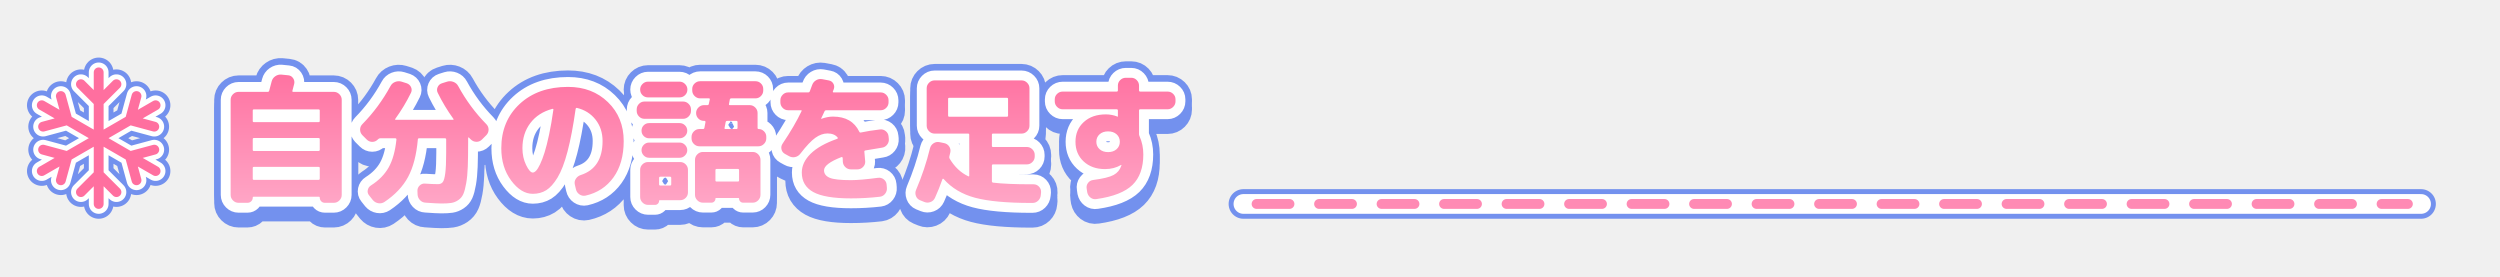
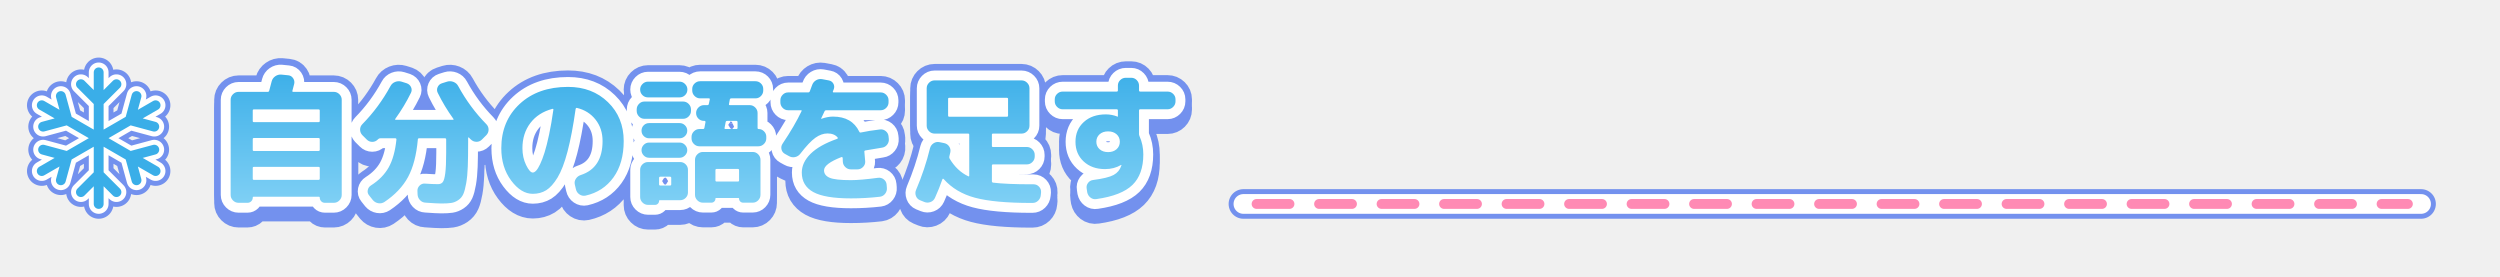
<svg xmlns="http://www.w3.org/2000/svg" width="760" height="84" viewBox="0 0 760 84" role="img" aria-label="自分の語を足す">
  <defs>
    <linearGradient id="g" x1="0" y1="20.2" x2="0" y2="62" gradientUnits="userSpaceOnUse">
-       <stop offset="0" stop-color="#ff6f9f" />
-       <stop offset="1" stop-color="#ffa6c6" />
+       <stop offset="0" stop-color="#3aaee8" />
+       <stop offset="1" stop-color="#7fd0f5" />
    </linearGradient>
  </defs>
  <path d="M30.0 42.0L30.0 22.0M30.0 31.0L35.4 25.6M30.0 31.0L24.6 25.6M30.0 42.0L12.7 32.0M20.5 36.5L18.5 29.2M20.5 36.5L13.1 38.5M30.0 42.0L12.7 52.0M20.5 47.5L13.1 45.5M20.5 47.5L18.5 54.8M30.0 42.0L30.0 62.0M30.0 53.0L24.6 58.4M30.0 53.0L35.4 58.4M30.0 42.0L47.3 52.0M39.5 47.5L41.5 54.8M39.5 47.5L46.9 45.5M30.0 42.0L47.3 32.0M39.5 36.5L46.9 38.5M39.5 36.5L41.5 29.2" stroke="#7391ee" stroke-width="9" stroke-linecap="round" fill="none" />
  <path d="M30.0 42.0L30.0 22.0M30.0 31.0L35.4 25.6M30.0 31.0L24.6 25.6M30.0 42.0L12.7 32.0M20.5 36.5L18.5 29.2M20.5 36.5L13.1 38.5M30.0 42.0L12.7 52.0M20.5 47.5L13.1 45.5M20.5 47.5L18.5 54.8M30.0 42.0L30.0 62.0M30.0 53.0L24.6 58.4M30.0 53.0L35.4 58.4M30.0 42.0L47.3 52.0M39.5 47.5L41.5 54.8M39.5 47.5L46.9 45.5M30.0 42.0L47.3 32.0M39.5 36.5L46.9 38.5M39.5 36.5L41.5 29.2" stroke="#ffffff" stroke-width="6" stroke-linecap="round" fill="none" />
-   <path d="M30.0 42.0L30.0 22.0M30.0 31.0L35.4 25.6M30.0 31.0L24.6 25.6M30.0 42.0L12.7 32.0M20.5 36.5L18.5 29.2M20.5 36.5L13.1 38.5M30.0 42.0L12.7 52.0M20.5 47.5L13.1 45.5M20.5 47.5L18.5 54.8M30.0 42.0L30.0 62.0M30.0 53.0L24.6 58.4M30.0 53.0L35.4 58.4M30.0 42.0L47.3 52.0M39.5 47.5L41.5 54.8M39.5 47.5L46.9 45.5M30.0 42.0L47.3 32.0M39.5 36.5L46.9 38.5M39.5 36.5L41.5 29.2" stroke="#ff6f9f" stroke-width="3" stroke-linecap="round" fill="none" />
+   <path d="M30.0 42.0L30.0 22.0M30.0 31.0L35.4 25.6M30.0 31.0L24.6 25.6M30.0 42.0L12.7 32.0M20.5 36.5L18.5 29.2M20.5 36.5L13.1 38.5M30.0 42.0L12.7 52.0M20.5 47.5L13.1 45.5M20.5 47.5L18.5 54.8M30.0 42.0L30.0 62.0M30.0 53.0L24.6 58.4M30.0 53.0L35.4 58.4M30.0 42.0L47.3 52.0M39.5 47.5L41.5 54.8M39.5 47.5L46.9 45.5M30.0 42.0L47.3 32.0M39.5 36.5L46.9 38.5M39.5 36.5L41.5 29.2" stroke="#3aaee8" stroke-width="3" stroke-linecap="round" fill="none" />
  <path d="M378.0 62 H736" stroke="#7391ee" stroke-width="9" stroke-linecap="round" />
  <path d="M378.0 62 H736" stroke="#ffffff" stroke-width="6" stroke-linecap="round" />
  <path d="M382.0 62 H732" stroke="#ff8ab4" stroke-width="3" stroke-linecap="round" stroke-dasharray="10 9" />
  <path d="M72.51 61.654Q71.544 61.654 70.83 60.94Q70.116 60.226 70.116 59.26V30.322Q70.116 29.356 70.83 28.642Q71.544 27.928 72.51 27.928H81.372Q81.75 27.928 81.834 27.592Q81.876 27.382 82.59 24.736Q82.842 23.77 83.682 23.182Q84.522 22.594 85.53 22.678L87.63 22.888Q88.554 22.972 89.1 23.77Q89.646 24.568 89.436 25.492Q89.1 26.92 88.89 27.592Q88.806 27.928 89.142 27.928H101.49Q102.456 27.928 103.17 28.642Q103.884 29.356 103.884 30.322V59.26Q103.884 60.226 103.17 60.94Q102.456 61.654 101.49 61.654H98.76Q98.088 61.654 97.647 61.192Q97.206 60.73 97.206 60.058Q97.206 59.806 96.954 59.806H77.046Q76.836 59.806 76.836 60.058Q76.836 60.73 76.374 61.192Q75.912 61.654 75.24 61.654ZM76.836 33.598V36.79Q76.836 37.126 77.172 37.126H96.828Q97.206 37.126 97.206 36.79V33.598Q97.206 33.262 96.828 33.262H77.172Q76.836 33.262 76.836 33.598ZM76.836 42.334V45.526Q76.836 45.904 77.172 45.904H96.828Q97.206 45.904 97.206 45.526V42.334Q97.206 41.956 96.828 41.956H77.172Q76.836 41.956 76.836 42.334ZM76.836 51.07V54.304Q76.836 54.682 77.172 54.682H96.828Q97.206 54.682 97.206 54.304V51.07Q97.206 50.734 96.828 50.734H77.172Q76.836 50.734 76.836 51.07ZM111.486 42.418 110.142 41.074Q109.47 40.36 109.47 39.394Q109.47 38.428 110.184 37.714Q115.182 32.632 118.71 26.164Q119.172 25.282 120.138 24.904Q121.104 24.526 122.07 24.82L123.666 25.324Q124.59 25.66 124.968 26.521Q125.346 27.382 124.926 28.222Q122.91 32.338 120.18 36.118Q119.97 36.412 120.306 36.412H137.694Q138.03 36.412 137.82 36.118Q135.09 32.338 133.074 28.222Q132.654 27.382 133.032 26.5Q133.41 25.618 134.334 25.324L135.93 24.82Q136.896 24.526 137.862 24.904Q138.828 25.282 139.29 26.164Q142.818 32.632 147.816 37.714Q148.53 38.428 148.53 39.394Q148.53 40.36 147.858 41.074L146.514 42.418Q145.8 43.132 144.813 43.111Q143.826 43.09 143.112 42.376Q143.028 42.292 142.839 42.124Q142.65 41.956 142.566 41.83Q142.524 41.746 142.419 41.788Q142.314 41.83 142.314 41.914V43.3Q142.314 47.752 142.209 50.629Q142.104 53.506 141.726 55.69Q141.348 57.874 140.844 59.008Q140.34 60.142 139.311 60.835Q138.282 61.528 137.169 61.696Q136.056 61.864 134.166 61.864Q132.906 61.864 129.378 61.612Q128.37 61.57 127.677 60.835Q126.984 60.1 126.942 59.092L126.9 58.042Q126.858 57.118 127.551 56.425Q128.244 55.732 129.21 55.816Q131.604 55.984 133.158 55.984Q134.082 55.984 134.586 55.375Q135.09 54.766 135.363 52.666Q135.636 50.566 135.636 46.45V42.418Q135.636 42.04 135.3 42.04H127.446Q127.026 42.04 127.026 42.376Q126.396 49.474 124.044 53.821Q121.692 58.168 116.862 61.402Q116.022 61.948 115.014 61.78Q114.006 61.612 113.334 60.814L112.2 59.386Q111.612 58.672 111.801 57.769Q111.99 56.866 112.788 56.362Q116.358 54.094 118.164 50.881Q119.97 47.668 120.516 42.418Q120.516 42.04 120.18 42.04H115.602Q115.224 42.04 114.972 42.292L114.846 42.418Q114.132 43.132 113.166 43.132Q112.2 43.132 111.486 42.418ZM167.934 33.094Q163.65 34.228 161.235 37.399Q158.82 40.57 158.82 45.064Q158.82 47.878 159.933 50.167Q161.046 52.456 161.97 52.456Q162.432 52.456 162.978 51.889Q163.524 51.322 164.196 49.915Q164.868 48.508 165.54 46.387Q166.212 44.266 166.926 40.906Q167.64 37.546 168.228 33.346Q168.27 33.22 168.165 33.136Q168.06 33.052 167.934 33.094ZM161.97 58.924Q158.4 58.924 155.397 54.892Q152.394 50.86 152.394 45.064Q152.394 36.79 157.98 31.603Q163.566 26.416 172.68 26.416Q180.03 26.416 184.818 31.057Q189.606 35.698 189.606 42.88Q189.606 49.6 186.498 53.926Q183.39 58.252 178.014 59.47Q177.006 59.68 176.145 59.092Q175.284 58.504 175.074 57.496L174.738 56.068Q174.528 55.144 175.074 54.325Q175.62 53.506 176.544 53.212Q183.18 51.07 183.18 42.88Q183.18 39.058 181.038 36.349Q178.896 33.64 175.368 32.8Q175.074 32.758 174.99 33.136Q173.898 40.864 172.533 46.051Q171.168 51.238 169.488 53.989Q167.808 56.74 166.044 57.832Q164.28 58.924 161.97 58.924ZM212.622 44.476Q211.656 44.476 210.942 43.762Q210.228 43.048 210.228 42.082V41.62Q210.228 40.654 210.942 39.94Q211.656 39.226 212.622 39.226H213.714Q214.05 39.226 214.134 38.89L214.47 37.126Q214.512 37.0 214.407 36.874Q214.302 36.748 214.176 36.748H214.008Q213.0 36.748 212.307 36.055Q211.614 35.362 211.614 34.354Q211.614 33.388 212.328 32.674Q213.042 31.96 214.008 31.96H215.058Q215.394 31.96 215.478 31.624L215.772 30.238Q215.856 29.902 215.478 29.902H212.832Q211.866 29.902 211.152 29.188Q210.438 28.474 210.438 27.508V27.046Q210.438 26.08 211.152 25.387Q211.866 24.694 212.832 24.694H229.674Q230.64 24.694 231.333 25.387Q232.026 26.08 232.026 27.046V27.508Q232.026 28.474 231.333 29.188Q230.64 29.902 229.674 29.902H222.324Q221.946 29.902 221.862 30.238L221.61 31.624Q221.526 31.96 221.904 31.96H227.91Q228.876 31.96 229.59 32.674Q230.304 33.388 230.304 34.354V38.89Q230.304 39.226 230.64 39.226Q231.564 39.226 232.257 39.919Q232.95 40.612 232.95 41.536V42.082Q232.95 43.048 232.236 43.762Q231.522 44.476 230.556 44.476ZM220.602 37.126 220.266 38.89Q220.182 39.226 220.56 39.226H223.836Q224.214 39.226 224.214 38.89V37.126Q224.214 36.748 223.836 36.748H221.022Q220.686 36.748 220.602 37.126ZM228.834 46.198Q229.8 46.198 230.493 46.912Q231.186 47.626 231.186 48.592V59.218Q231.186 60.184 230.493 60.898Q229.8 61.612 228.834 61.612H225.894Q225.39 61.612 225.033 61.255Q224.676 60.898 224.676 60.394Q224.676 60.184 224.508 60.184H217.662Q217.494 60.184 217.494 60.394Q217.494 60.898 217.137 61.255Q216.78 61.612 216.276 61.612H213.672Q212.706 61.612 211.992 60.898Q211.278 60.184 211.278 59.218V48.592Q211.278 47.626 211.992 46.912Q212.706 46.198 213.672 46.198ZM224.676 54.85V51.742Q224.676 51.364 224.34 51.364H217.83Q217.494 51.364 217.494 51.742V54.85Q217.494 55.186 217.83 55.186H224.34Q224.676 55.186 224.676 54.85ZM196.998 29.608Q195.99 29.608 195.297 28.915Q194.604 28.222 194.604 27.214Q194.604 26.248 195.318 25.534Q196.032 24.82 196.998 24.82H206.574Q207.54 24.82 208.254 25.534Q208.968 26.248 208.968 27.214Q208.968 28.222 208.275 28.915Q207.582 29.608 206.574 29.608ZM207.666 30.868Q208.632 30.868 209.346 31.582Q210.06 32.296 210.06 33.262V33.724Q210.06 34.69 209.346 35.404Q208.632 36.118 207.666 36.118H195.906Q194.94 36.118 194.247 35.404Q193.554 34.69 193.554 33.724V33.262Q193.554 32.296 194.247 31.582Q194.94 30.868 195.906 30.868ZM197.334 42.04Q196.368 42.04 195.696 41.368Q195.024 40.696 195.024 39.73Q195.024 38.764 195.696 38.092Q196.368 37.42 197.334 37.42H206.616Q207.54 37.42 208.233 38.092Q208.926 38.764 208.926 39.73Q208.926 40.696 208.233 41.368Q207.54 42.04 206.616 42.04ZM197.334 47.962Q196.368 47.962 195.696 47.269Q195.024 46.576 195.024 45.652Q195.024 44.728 195.696 44.035Q196.368 43.342 197.334 43.342H206.616Q207.54 43.342 208.233 44.035Q208.926 44.728 208.926 45.652Q208.926 46.576 208.233 47.269Q207.54 47.962 206.616 47.962ZM194.604 59.89V51.616Q194.604 50.65 195.318 49.957Q196.032 49.264 196.998 49.264H206.784Q207.75 49.264 208.443 49.957Q209.136 50.65 209.136 51.616V58.504Q209.136 59.47 208.443 60.163Q207.75 60.856 206.784 60.856H200.568Q200.358 60.856 200.358 61.066Q200.358 61.57 200.001 61.927Q199.644 62.284 199.14 62.284H196.998Q196.032 62.284 195.318 61.57Q194.604 60.856 194.604 59.89ZM200.358 54.094V56.026Q200.358 56.404 200.736 56.404H203.676Q204.054 56.404 204.054 56.026V54.094Q204.054 53.716 203.676 53.716H200.736Q200.358 53.716 200.358 54.094ZM239.586 33.514Q238.62 33.514 237.927 32.8Q237.234 32.086 237.234 31.12V30.49Q237.234 29.524 237.927 28.81Q238.62 28.096 239.586 28.096H245.676Q246.054 28.096 246.18 27.76Q246.264 27.55 246.495 26.92Q246.726 26.29 246.852 25.954Q247.188 24.946 248.049 24.421Q248.91 23.896 249.918 24.064L251.934 24.442Q252.858 24.61 253.32 25.387Q253.782 26.164 253.488 27.046Q253.446 27.172 253.341 27.424Q253.236 27.676 253.194 27.802Q253.11 28.096 253.446 28.096H267.726Q268.692 28.096 269.406 28.81Q270.12 29.524 270.12 30.49V31.12Q270.12 32.086 269.406 32.8Q268.692 33.514 267.726 33.514H251.178Q250.8 33.514 250.674 33.808Q249.666 35.95 249.624 36.034V36.118H249.708Q251.598 35.446 253.236 35.446Q258.99 35.446 261.216 40.024Q261.342 40.36 261.72 40.276Q264.282 39.73 267.516 39.352Q268.482 39.226 269.259 39.856Q270.036 40.486 270.12 41.452L270.204 42.25Q270.288 43.216 269.679 43.993Q269.07 44.77 268.104 44.896Q265.836 45.232 263.064 45.736Q262.686 45.82 262.77 46.198Q263.022 48.676 263.022 49.096Q263.064 50.062 262.35 50.776Q261.636 51.49 260.67 51.49H258.654Q257.688 51.49 256.974 50.797Q256.26 50.104 256.218 49.138Q256.218 48.382 256.176 48.004Q256.176 47.878 256.05 47.794Q255.924 47.71 255.798 47.752Q250.506 49.81 250.506 51.784Q250.506 53.296 252.186 54.031Q253.866 54.766 258.696 54.766Q261.552 54.766 266.928 54.052Q267.894 53.926 268.671 54.535Q269.448 55.144 269.532 56.11L269.616 57.118Q269.7 58.084 269.091 58.882Q268.482 59.68 267.516 59.806Q263.148 60.31 258.696 60.31Q250.716 60.31 247.23 58.378Q243.744 56.446 243.744 52.456Q243.744 49.39 246.432 46.744Q249.12 44.098 254.496 42.208Q254.832 42.04 254.622 41.788Q253.614 40.57 251.556 40.57Q249.708 40.57 247.86 41.893Q246.012 43.216 243.324 46.702Q242.694 47.542 241.707 47.752Q240.72 47.962 239.838 47.458L238.62 46.786Q237.78 46.324 237.57 45.4Q237.36 44.476 237.906 43.678Q241.602 38.176 243.66 33.808Q243.828 33.514 243.45 33.514ZM279.654 60.856Q278.772 60.478 278.436 59.554Q278.1 58.63 278.478 57.748Q281.166 51.448 282.72 45.064Q282.972 44.098 283.812 43.552Q284.652 43.006 285.618 43.216L287.046 43.51Q288.012 43.72 288.558 44.539Q289.104 45.358 288.894 46.324Q288.852 46.534 288.747 46.933Q288.642 47.332 288.6 47.542Q288.516 47.92 288.684 48.214Q290.91 51.952 294.354 53.59Q294.648 53.716 294.648 53.38V40.948Q294.648 40.612 294.312 40.612H288.222H284.106Q283.14 40.612 282.426 39.898Q281.712 39.184 281.712 38.218V26.836Q281.712 25.87 282.426 25.156Q283.14 24.442 284.106 24.442H310.566Q311.532 24.442 312.246 25.156Q312.96 25.87 312.96 26.836V38.218Q312.96 39.184 312.246 39.898Q311.532 40.612 310.566 40.612H301.872Q301.536 40.612 301.536 40.948V44.35Q301.536 44.686 301.872 44.686H312.162Q313.128 44.686 313.842 45.4Q314.556 46.114 314.556 47.08V47.584Q314.556 48.55 313.842 49.264Q313.128 49.978 312.162 49.978H301.872Q301.536 49.978 301.536 50.356V55.102Q301.536 55.438 301.872 55.522Q306.03 56.026 313.59 56.026H314.22Q315.186 56.026 315.858 56.74Q316.53 57.454 316.488 58.42L316.404 59.302Q316.32 60.31 315.606 61.003Q314.892 61.696 313.884 61.696H313.506Q302.334 61.696 296.433 60.121Q290.532 58.546 286.878 54.43Q286.836 54.346 286.689 54.346Q286.542 54.346 286.5 54.472Q285.492 57.37 284.232 60.142Q283.812 61.066 282.867 61.423Q281.922 61.78 280.998 61.402ZM288.6 35.488H306.072Q306.45 35.488 306.45 35.152V30.07Q306.45 29.734 306.072 29.734H288.6Q288.222 29.734 288.222 30.07V35.152Q288.222 35.488 288.6 35.488ZM339.441 45.358Q340.428 44.476 340.428 43.09Q340.428 41.704 339.441 40.822Q338.454 39.94 336.858 39.94Q335.262 39.94 334.275 40.822Q333.288 41.704 333.288 43.09Q333.288 44.476 334.275 45.358Q335.262 46.24 336.858 46.24Q338.454 46.24 339.441 45.358ZM323.04 33.22Q322.074 33.22 321.36 32.506Q320.646 31.792 320.646 30.826V30.196Q320.646 29.23 321.36 28.537Q322.074 27.844 323.04 27.844H339.462Q339.84 27.844 339.84 27.466V25.996Q339.84 25.03 340.554 24.337Q341.268 23.644 342.234 23.644H343.914Q344.88 23.644 345.573 24.358Q346.266 25.072 346.266 26.038V27.466Q346.266 27.844 346.644 27.844H354.96Q355.926 27.844 356.64 28.537Q357.354 29.23 357.354 30.196V30.826Q357.354 31.792 356.64 32.506Q355.926 33.22 354.96 33.22H346.644Q346.266 33.22 346.266 33.598V40.822Q346.266 41.032 346.434 41.452Q347.568 44.014 347.568 46.954Q347.568 53.002 344.271 56.215Q340.974 59.428 333.33 60.52Q332.322 60.688 331.524 60.079Q330.726 59.47 330.516 58.462L330.348 57.328Q330.18 56.404 330.747 55.627Q331.314 54.85 332.28 54.724Q336.816 54.136 338.538 53.191Q340.26 52.246 340.848 50.44Q340.848 50.398 340.89 50.335Q340.932 50.272 340.932 50.23Q340.932 50.146 340.89 50.146H340.806Q338.664 51.406 335.934 51.406Q331.944 51.406 329.445 49.096Q326.946 46.786 326.946 43.09Q326.946 39.394 329.487 37.084Q332.028 34.774 336.186 34.774Q337.992 34.774 339.714 35.446Q339.756 35.446 339.756 35.467Q339.756 35.488 339.798 35.488Q339.84 35.488 339.84 35.404V33.598Q339.84 33.22 339.462 33.22Z" fill="#7391ee" stroke="#7391ee" stroke-width="10" stroke-linejoin="round" transform="translate(0 2.5)" />
  <path d="M72.51 61.654Q71.544 61.654 70.83 60.94Q70.116 60.226 70.116 59.26V30.322Q70.116 29.356 70.83 28.642Q71.544 27.928 72.51 27.928H81.372Q81.75 27.928 81.834 27.592Q81.876 27.382 82.59 24.736Q82.842 23.77 83.682 23.182Q84.522 22.594 85.53 22.678L87.63 22.888Q88.554 22.972 89.1 23.77Q89.646 24.568 89.436 25.492Q89.1 26.92 88.89 27.592Q88.806 27.928 89.142 27.928H101.49Q102.456 27.928 103.17 28.642Q103.884 29.356 103.884 30.322V59.26Q103.884 60.226 103.17 60.94Q102.456 61.654 101.49 61.654H98.76Q98.088 61.654 97.647 61.192Q97.206 60.73 97.206 60.058Q97.206 59.806 96.954 59.806H77.046Q76.836 59.806 76.836 60.058Q76.836 60.73 76.374 61.192Q75.912 61.654 75.24 61.654ZM76.836 33.598V36.79Q76.836 37.126 77.172 37.126H96.828Q97.206 37.126 97.206 36.79V33.598Q97.206 33.262 96.828 33.262H77.172Q76.836 33.262 76.836 33.598ZM76.836 42.334V45.526Q76.836 45.904 77.172 45.904H96.828Q97.206 45.904 97.206 45.526V42.334Q97.206 41.956 96.828 41.956H77.172Q76.836 41.956 76.836 42.334ZM76.836 51.07V54.304Q76.836 54.682 77.172 54.682H96.828Q97.206 54.682 97.206 54.304V51.07Q97.206 50.734 96.828 50.734H77.172Q76.836 50.734 76.836 51.07ZM111.486 42.418 110.142 41.074Q109.47 40.36 109.47 39.394Q109.47 38.428 110.184 37.714Q115.182 32.632 118.71 26.164Q119.172 25.282 120.138 24.904Q121.104 24.526 122.07 24.82L123.666 25.324Q124.59 25.66 124.968 26.521Q125.346 27.382 124.926 28.222Q122.91 32.338 120.18 36.118Q119.97 36.412 120.306 36.412H137.694Q138.03 36.412 137.82 36.118Q135.09 32.338 133.074 28.222Q132.654 27.382 133.032 26.5Q133.41 25.618 134.334 25.324L135.93 24.82Q136.896 24.526 137.862 24.904Q138.828 25.282 139.29 26.164Q142.818 32.632 147.816 37.714Q148.53 38.428 148.53 39.394Q148.53 40.36 147.858 41.074L146.514 42.418Q145.8 43.132 144.813 43.111Q143.826 43.09 143.112 42.376Q143.028 42.292 142.839 42.124Q142.65 41.956 142.566 41.83Q142.524 41.746 142.419 41.788Q142.314 41.83 142.314 41.914V43.3Q142.314 47.752 142.209 50.629Q142.104 53.506 141.726 55.69Q141.348 57.874 140.844 59.008Q140.34 60.142 139.311 60.835Q138.282 61.528 137.169 61.696Q136.056 61.864 134.166 61.864Q132.906 61.864 129.378 61.612Q128.37 61.57 127.677 60.835Q126.984 60.1 126.942 59.092L126.9 58.042Q126.858 57.118 127.551 56.425Q128.244 55.732 129.21 55.816Q131.604 55.984 133.158 55.984Q134.082 55.984 134.586 55.375Q135.09 54.766 135.363 52.666Q135.636 50.566 135.636 46.45V42.418Q135.636 42.04 135.3 42.04H127.446Q127.026 42.04 127.026 42.376Q126.396 49.474 124.044 53.821Q121.692 58.168 116.862 61.402Q116.022 61.948 115.014 61.78Q114.006 61.612 113.334 60.814L112.2 59.386Q111.612 58.672 111.801 57.769Q111.99 56.866 112.788 56.362Q116.358 54.094 118.164 50.881Q119.97 47.668 120.516 42.418Q120.516 42.04 120.18 42.04H115.602Q115.224 42.04 114.972 42.292L114.846 42.418Q114.132 43.132 113.166 43.132Q112.2 43.132 111.486 42.418ZM167.934 33.094Q163.65 34.228 161.235 37.399Q158.82 40.57 158.82 45.064Q158.82 47.878 159.933 50.167Q161.046 52.456 161.97 52.456Q162.432 52.456 162.978 51.889Q163.524 51.322 164.196 49.915Q164.868 48.508 165.54 46.387Q166.212 44.266 166.926 40.906Q167.64 37.546 168.228 33.346Q168.27 33.22 168.165 33.136Q168.06 33.052 167.934 33.094ZM161.97 58.924Q158.4 58.924 155.397 54.892Q152.394 50.86 152.394 45.064Q152.394 36.79 157.98 31.603Q163.566 26.416 172.68 26.416Q180.03 26.416 184.818 31.057Q189.606 35.698 189.606 42.88Q189.606 49.6 186.498 53.926Q183.39 58.252 178.014 59.47Q177.006 59.68 176.145 59.092Q175.284 58.504 175.074 57.496L174.738 56.068Q174.528 55.144 175.074 54.325Q175.62 53.506 176.544 53.212Q183.18 51.07 183.18 42.88Q183.18 39.058 181.038 36.349Q178.896 33.64 175.368 32.8Q175.074 32.758 174.99 33.136Q173.898 40.864 172.533 46.051Q171.168 51.238 169.488 53.989Q167.808 56.74 166.044 57.832Q164.28 58.924 161.97 58.924ZM212.622 44.476Q211.656 44.476 210.942 43.762Q210.228 43.048 210.228 42.082V41.62Q210.228 40.654 210.942 39.94Q211.656 39.226 212.622 39.226H213.714Q214.05 39.226 214.134 38.89L214.47 37.126Q214.512 37.0 214.407 36.874Q214.302 36.748 214.176 36.748H214.008Q213.0 36.748 212.307 36.055Q211.614 35.362 211.614 34.354Q211.614 33.388 212.328 32.674Q213.042 31.96 214.008 31.96H215.058Q215.394 31.96 215.478 31.624L215.772 30.238Q215.856 29.902 215.478 29.902H212.832Q211.866 29.902 211.152 29.188Q210.438 28.474 210.438 27.508V27.046Q210.438 26.08 211.152 25.387Q211.866 24.694 212.832 24.694H229.674Q230.64 24.694 231.333 25.387Q232.026 26.08 232.026 27.046V27.508Q232.026 28.474 231.333 29.188Q230.64 29.902 229.674 29.902H222.324Q221.946 29.902 221.862 30.238L221.61 31.624Q221.526 31.96 221.904 31.96H227.91Q228.876 31.96 229.59 32.674Q230.304 33.388 230.304 34.354V38.89Q230.304 39.226 230.64 39.226Q231.564 39.226 232.257 39.919Q232.95 40.612 232.95 41.536V42.082Q232.95 43.048 232.236 43.762Q231.522 44.476 230.556 44.476ZM220.602 37.126 220.266 38.89Q220.182 39.226 220.56 39.226H223.836Q224.214 39.226 224.214 38.89V37.126Q224.214 36.748 223.836 36.748H221.022Q220.686 36.748 220.602 37.126ZM228.834 46.198Q229.8 46.198 230.493 46.912Q231.186 47.626 231.186 48.592V59.218Q231.186 60.184 230.493 60.898Q229.8 61.612 228.834 61.612H225.894Q225.39 61.612 225.033 61.255Q224.676 60.898 224.676 60.394Q224.676 60.184 224.508 60.184H217.662Q217.494 60.184 217.494 60.394Q217.494 60.898 217.137 61.255Q216.78 61.612 216.276 61.612H213.672Q212.706 61.612 211.992 60.898Q211.278 60.184 211.278 59.218V48.592Q211.278 47.626 211.992 46.912Q212.706 46.198 213.672 46.198ZM224.676 54.85V51.742Q224.676 51.364 224.34 51.364H217.83Q217.494 51.364 217.494 51.742V54.85Q217.494 55.186 217.83 55.186H224.34Q224.676 55.186 224.676 54.85ZM196.998 29.608Q195.99 29.608 195.297 28.915Q194.604 28.222 194.604 27.214Q194.604 26.248 195.318 25.534Q196.032 24.82 196.998 24.82H206.574Q207.54 24.82 208.254 25.534Q208.968 26.248 208.968 27.214Q208.968 28.222 208.275 28.915Q207.582 29.608 206.574 29.608ZM207.666 30.868Q208.632 30.868 209.346 31.582Q210.06 32.296 210.06 33.262V33.724Q210.06 34.69 209.346 35.404Q208.632 36.118 207.666 36.118H195.906Q194.94 36.118 194.247 35.404Q193.554 34.69 193.554 33.724V33.262Q193.554 32.296 194.247 31.582Q194.94 30.868 195.906 30.868ZM197.334 42.04Q196.368 42.04 195.696 41.368Q195.024 40.696 195.024 39.73Q195.024 38.764 195.696 38.092Q196.368 37.42 197.334 37.42H206.616Q207.54 37.42 208.233 38.092Q208.926 38.764 208.926 39.73Q208.926 40.696 208.233 41.368Q207.54 42.04 206.616 42.04ZM197.334 47.962Q196.368 47.962 195.696 47.269Q195.024 46.576 195.024 45.652Q195.024 44.728 195.696 44.035Q196.368 43.342 197.334 43.342H206.616Q207.54 43.342 208.233 44.035Q208.926 44.728 208.926 45.652Q208.926 46.576 208.233 47.269Q207.54 47.962 206.616 47.962ZM194.604 59.89V51.616Q194.604 50.65 195.318 49.957Q196.032 49.264 196.998 49.264H206.784Q207.75 49.264 208.443 49.957Q209.136 50.65 209.136 51.616V58.504Q209.136 59.47 208.443 60.163Q207.75 60.856 206.784 60.856H200.568Q200.358 60.856 200.358 61.066Q200.358 61.57 200.001 61.927Q199.644 62.284 199.14 62.284H196.998Q196.032 62.284 195.318 61.57Q194.604 60.856 194.604 59.89ZM200.358 54.094V56.026Q200.358 56.404 200.736 56.404H203.676Q204.054 56.404 204.054 56.026V54.094Q204.054 53.716 203.676 53.716H200.736Q200.358 53.716 200.358 54.094ZM239.586 33.514Q238.62 33.514 237.927 32.8Q237.234 32.086 237.234 31.12V30.49Q237.234 29.524 237.927 28.81Q238.62 28.096 239.586 28.096H245.676Q246.054 28.096 246.18 27.76Q246.264 27.55 246.495 26.92Q246.726 26.29 246.852 25.954Q247.188 24.946 248.049 24.421Q248.91 23.896 249.918 24.064L251.934 24.442Q252.858 24.61 253.32 25.387Q253.782 26.164 253.488 27.046Q253.446 27.172 253.341 27.424Q253.236 27.676 253.194 27.802Q253.11 28.096 253.446 28.096H267.726Q268.692 28.096 269.406 28.81Q270.12 29.524 270.12 30.49V31.12Q270.12 32.086 269.406 32.8Q268.692 33.514 267.726 33.514H251.178Q250.8 33.514 250.674 33.808Q249.666 35.95 249.624 36.034V36.118H249.708Q251.598 35.446 253.236 35.446Q258.99 35.446 261.216 40.024Q261.342 40.36 261.72 40.276Q264.282 39.73 267.516 39.352Q268.482 39.226 269.259 39.856Q270.036 40.486 270.12 41.452L270.204 42.25Q270.288 43.216 269.679 43.993Q269.07 44.77 268.104 44.896Q265.836 45.232 263.064 45.736Q262.686 45.82 262.77 46.198Q263.022 48.676 263.022 49.096Q263.064 50.062 262.35 50.776Q261.636 51.49 260.67 51.49H258.654Q257.688 51.49 256.974 50.797Q256.26 50.104 256.218 49.138Q256.218 48.382 256.176 48.004Q256.176 47.878 256.05 47.794Q255.924 47.71 255.798 47.752Q250.506 49.81 250.506 51.784Q250.506 53.296 252.186 54.031Q253.866 54.766 258.696 54.766Q261.552 54.766 266.928 54.052Q267.894 53.926 268.671 54.535Q269.448 55.144 269.532 56.11L269.616 57.118Q269.7 58.084 269.091 58.882Q268.482 59.68 267.516 59.806Q263.148 60.31 258.696 60.31Q250.716 60.31 247.23 58.378Q243.744 56.446 243.744 52.456Q243.744 49.39 246.432 46.744Q249.12 44.098 254.496 42.208Q254.832 42.04 254.622 41.788Q253.614 40.57 251.556 40.57Q249.708 40.57 247.86 41.893Q246.012 43.216 243.324 46.702Q242.694 47.542 241.707 47.752Q240.72 47.962 239.838 47.458L238.62 46.786Q237.78 46.324 237.57 45.4Q237.36 44.476 237.906 43.678Q241.602 38.176 243.66 33.808Q243.828 33.514 243.45 33.514ZM279.654 60.856Q278.772 60.478 278.436 59.554Q278.1 58.63 278.478 57.748Q281.166 51.448 282.72 45.064Q282.972 44.098 283.812 43.552Q284.652 43.006 285.618 43.216L287.046 43.51Q288.012 43.72 288.558 44.539Q289.104 45.358 288.894 46.324Q288.852 46.534 288.747 46.933Q288.642 47.332 288.6 47.542Q288.516 47.92 288.684 48.214Q290.91 51.952 294.354 53.59Q294.648 53.716 294.648 53.38V40.948Q294.648 40.612 294.312 40.612H288.222H284.106Q283.14 40.612 282.426 39.898Q281.712 39.184 281.712 38.218V26.836Q281.712 25.87 282.426 25.156Q283.14 24.442 284.106 24.442H310.566Q311.532 24.442 312.246 25.156Q312.96 25.87 312.96 26.836V38.218Q312.96 39.184 312.246 39.898Q311.532 40.612 310.566 40.612H301.872Q301.536 40.612 301.536 40.948V44.35Q301.536 44.686 301.872 44.686H312.162Q313.128 44.686 313.842 45.4Q314.556 46.114 314.556 47.08V47.584Q314.556 48.55 313.842 49.264Q313.128 49.978 312.162 49.978H301.872Q301.536 49.978 301.536 50.356V55.102Q301.536 55.438 301.872 55.522Q306.03 56.026 313.59 56.026H314.22Q315.186 56.026 315.858 56.74Q316.53 57.454 316.488 58.42L316.404 59.302Q316.32 60.31 315.606 61.003Q314.892 61.696 313.884 61.696H313.506Q302.334 61.696 296.433 60.121Q290.532 58.546 286.878 54.43Q286.836 54.346 286.689 54.346Q286.542 54.346 286.5 54.472Q285.492 57.37 284.232 60.142Q283.812 61.066 282.867 61.423Q281.922 61.78 280.998 61.402ZM288.6 35.488H306.072Q306.45 35.488 306.45 35.152V30.07Q306.45 29.734 306.072 29.734H288.6Q288.222 29.734 288.222 30.07V35.152Q288.222 35.488 288.6 35.488ZM339.441 45.358Q340.428 44.476 340.428 43.09Q340.428 41.704 339.441 40.822Q338.454 39.94 336.858 39.94Q335.262 39.94 334.275 40.822Q333.288 41.704 333.288 43.09Q333.288 44.476 334.275 45.358Q335.262 46.24 336.858 46.24Q338.454 46.24 339.441 45.358ZM323.04 33.22Q322.074 33.22 321.36 32.506Q320.646 31.792 320.646 30.826V30.196Q320.646 29.23 321.36 28.537Q322.074 27.844 323.04 27.844H339.462Q339.84 27.844 339.84 27.466V25.996Q339.84 25.03 340.554 24.337Q341.268 23.644 342.234 23.644H343.914Q344.88 23.644 345.573 24.358Q346.266 25.072 346.266 26.038V27.466Q346.266 27.844 346.644 27.844H354.96Q355.926 27.844 356.64 28.537Q357.354 29.23 357.354 30.196V30.826Q357.354 31.792 356.64 32.506Q355.926 33.22 354.96 33.22H346.644Q346.266 33.22 346.266 33.598V40.822Q346.266 41.032 346.434 41.452Q347.568 44.014 347.568 46.954Q347.568 53.002 344.271 56.215Q340.974 59.428 333.33 60.52Q332.322 60.688 331.524 60.079Q330.726 59.47 330.516 58.462L330.348 57.328Q330.18 56.404 330.747 55.627Q331.314 54.85 332.28 54.724Q336.816 54.136 338.538 53.191Q340.26 52.246 340.848 50.44Q340.848 50.398 340.89 50.335Q340.932 50.272 340.932 50.23Q340.932 50.146 340.89 50.146H340.806Q338.664 51.406 335.934 51.406Q331.944 51.406 329.445 49.096Q326.946 46.786 326.946 43.09Q326.946 39.394 329.487 37.084Q332.028 34.774 336.186 34.774Q337.992 34.774 339.714 35.446Q339.756 35.446 339.756 35.467Q339.756 35.488 339.798 35.488Q339.84 35.488 339.84 35.404V33.598Q339.84 33.22 339.462 33.22Z" fill="#7391ee" stroke="#7391ee" stroke-width="10" stroke-linejoin="round" />
  <path d="M72.51 61.654Q71.544 61.654 70.83 60.94Q70.116 60.226 70.116 59.26V30.322Q70.116 29.356 70.83 28.642Q71.544 27.928 72.51 27.928H81.372Q81.75 27.928 81.834 27.592Q81.876 27.382 82.59 24.736Q82.842 23.77 83.682 23.182Q84.522 22.594 85.53 22.678L87.63 22.888Q88.554 22.972 89.1 23.77Q89.646 24.568 89.436 25.492Q89.1 26.92 88.89 27.592Q88.806 27.928 89.142 27.928H101.49Q102.456 27.928 103.17 28.642Q103.884 29.356 103.884 30.322V59.26Q103.884 60.226 103.17 60.94Q102.456 61.654 101.49 61.654H98.76Q98.088 61.654 97.647 61.192Q97.206 60.73 97.206 60.058Q97.206 59.806 96.954 59.806H77.046Q76.836 59.806 76.836 60.058Q76.836 60.73 76.374 61.192Q75.912 61.654 75.24 61.654ZM76.836 33.598V36.79Q76.836 37.126 77.172 37.126H96.828Q97.206 37.126 97.206 36.79V33.598Q97.206 33.262 96.828 33.262H77.172Q76.836 33.262 76.836 33.598ZM76.836 42.334V45.526Q76.836 45.904 77.172 45.904H96.828Q97.206 45.904 97.206 45.526V42.334Q97.206 41.956 96.828 41.956H77.172Q76.836 41.956 76.836 42.334ZM76.836 51.07V54.304Q76.836 54.682 77.172 54.682H96.828Q97.206 54.682 97.206 54.304V51.07Q97.206 50.734 96.828 50.734H77.172Q76.836 50.734 76.836 51.07ZM111.486 42.418 110.142 41.074Q109.47 40.36 109.47 39.394Q109.47 38.428 110.184 37.714Q115.182 32.632 118.71 26.164Q119.172 25.282 120.138 24.904Q121.104 24.526 122.07 24.82L123.666 25.324Q124.59 25.66 124.968 26.521Q125.346 27.382 124.926 28.222Q122.91 32.338 120.18 36.118Q119.97 36.412 120.306 36.412H137.694Q138.03 36.412 137.82 36.118Q135.09 32.338 133.074 28.222Q132.654 27.382 133.032 26.5Q133.41 25.618 134.334 25.324L135.93 24.82Q136.896 24.526 137.862 24.904Q138.828 25.282 139.29 26.164Q142.818 32.632 147.816 37.714Q148.53 38.428 148.53 39.394Q148.53 40.36 147.858 41.074L146.514 42.418Q145.8 43.132 144.813 43.111Q143.826 43.09 143.112 42.376Q143.028 42.292 142.839 42.124Q142.65 41.956 142.566 41.83Q142.524 41.746 142.419 41.788Q142.314 41.83 142.314 41.914V43.3Q142.314 47.752 142.209 50.629Q142.104 53.506 141.726 55.69Q141.348 57.874 140.844 59.008Q140.34 60.142 139.311 60.835Q138.282 61.528 137.169 61.696Q136.056 61.864 134.166 61.864Q132.906 61.864 129.378 61.612Q128.37 61.57 127.677 60.835Q126.984 60.1 126.942 59.092L126.9 58.042Q126.858 57.118 127.551 56.425Q128.244 55.732 129.21 55.816Q131.604 55.984 133.158 55.984Q134.082 55.984 134.586 55.375Q135.09 54.766 135.363 52.666Q135.636 50.566 135.636 46.45V42.418Q135.636 42.04 135.3 42.04H127.446Q127.026 42.04 127.026 42.376Q126.396 49.474 124.044 53.821Q121.692 58.168 116.862 61.402Q116.022 61.948 115.014 61.78Q114.006 61.612 113.334 60.814L112.2 59.386Q111.612 58.672 111.801 57.769Q111.99 56.866 112.788 56.362Q116.358 54.094 118.164 50.881Q119.97 47.668 120.516 42.418Q120.516 42.04 120.18 42.04H115.602Q115.224 42.04 114.972 42.292L114.846 42.418Q114.132 43.132 113.166 43.132Q112.2 43.132 111.486 42.418ZM167.934 33.094Q163.65 34.228 161.235 37.399Q158.82 40.57 158.82 45.064Q158.82 47.878 159.933 50.167Q161.046 52.456 161.97 52.456Q162.432 52.456 162.978 51.889Q163.524 51.322 164.196 49.915Q164.868 48.508 165.54 46.387Q166.212 44.266 166.926 40.906Q167.64 37.546 168.228 33.346Q168.27 33.22 168.165 33.136Q168.06 33.052 167.934 33.094ZM161.97 58.924Q158.4 58.924 155.397 54.892Q152.394 50.86 152.394 45.064Q152.394 36.79 157.98 31.603Q163.566 26.416 172.68 26.416Q180.03 26.416 184.818 31.057Q189.606 35.698 189.606 42.88Q189.606 49.6 186.498 53.926Q183.39 58.252 178.014 59.47Q177.006 59.68 176.145 59.092Q175.284 58.504 175.074 57.496L174.738 56.068Q174.528 55.144 175.074 54.325Q175.62 53.506 176.544 53.212Q183.18 51.07 183.18 42.88Q183.18 39.058 181.038 36.349Q178.896 33.64 175.368 32.8Q175.074 32.758 174.99 33.136Q173.898 40.864 172.533 46.051Q171.168 51.238 169.488 53.989Q167.808 56.74 166.044 57.832Q164.28 58.924 161.97 58.924ZM212.622 44.476Q211.656 44.476 210.942 43.762Q210.228 43.048 210.228 42.082V41.62Q210.228 40.654 210.942 39.94Q211.656 39.226 212.622 39.226H213.714Q214.05 39.226 214.134 38.89L214.47 37.126Q214.512 37.0 214.407 36.874Q214.302 36.748 214.176 36.748H214.008Q213.0 36.748 212.307 36.055Q211.614 35.362 211.614 34.354Q211.614 33.388 212.328 32.674Q213.042 31.96 214.008 31.96H215.058Q215.394 31.96 215.478 31.624L215.772 30.238Q215.856 29.902 215.478 29.902H212.832Q211.866 29.902 211.152 29.188Q210.438 28.474 210.438 27.508V27.046Q210.438 26.08 211.152 25.387Q211.866 24.694 212.832 24.694H229.674Q230.64 24.694 231.333 25.387Q232.026 26.08 232.026 27.046V27.508Q232.026 28.474 231.333 29.188Q230.64 29.902 229.674 29.902H222.324Q221.946 29.902 221.862 30.238L221.61 31.624Q221.526 31.96 221.904 31.96H227.91Q228.876 31.96 229.59 32.674Q230.304 33.388 230.304 34.354V38.89Q230.304 39.226 230.64 39.226Q231.564 39.226 232.257 39.919Q232.95 40.612 232.95 41.536V42.082Q232.95 43.048 232.236 43.762Q231.522 44.476 230.556 44.476ZM220.602 37.126 220.266 38.89Q220.182 39.226 220.56 39.226H223.836Q224.214 39.226 224.214 38.89V37.126Q224.214 36.748 223.836 36.748H221.022Q220.686 36.748 220.602 37.126ZM228.834 46.198Q229.8 46.198 230.493 46.912Q231.186 47.626 231.186 48.592V59.218Q231.186 60.184 230.493 60.898Q229.8 61.612 228.834 61.612H225.894Q225.39 61.612 225.033 61.255Q224.676 60.898 224.676 60.394Q224.676 60.184 224.508 60.184H217.662Q217.494 60.184 217.494 60.394Q217.494 60.898 217.137 61.255Q216.78 61.612 216.276 61.612H213.672Q212.706 61.612 211.992 60.898Q211.278 60.184 211.278 59.218V48.592Q211.278 47.626 211.992 46.912Q212.706 46.198 213.672 46.198ZM224.676 54.85V51.742Q224.676 51.364 224.34 51.364H217.83Q217.494 51.364 217.494 51.742V54.85Q217.494 55.186 217.83 55.186H224.34Q224.676 55.186 224.676 54.85ZM196.998 29.608Q195.99 29.608 195.297 28.915Q194.604 28.222 194.604 27.214Q194.604 26.248 195.318 25.534Q196.032 24.82 196.998 24.82H206.574Q207.54 24.82 208.254 25.534Q208.968 26.248 208.968 27.214Q208.968 28.222 208.275 28.915Q207.582 29.608 206.574 29.608ZM207.666 30.868Q208.632 30.868 209.346 31.582Q210.06 32.296 210.06 33.262V33.724Q210.06 34.69 209.346 35.404Q208.632 36.118 207.666 36.118H195.906Q194.94 36.118 194.247 35.404Q193.554 34.69 193.554 33.724V33.262Q193.554 32.296 194.247 31.582Q194.94 30.868 195.906 30.868ZM197.334 42.04Q196.368 42.04 195.696 41.368Q195.024 40.696 195.024 39.73Q195.024 38.764 195.696 38.092Q196.368 37.42 197.334 37.42H206.616Q207.54 37.42 208.233 38.092Q208.926 38.764 208.926 39.73Q208.926 40.696 208.233 41.368Q207.54 42.04 206.616 42.04ZM197.334 47.962Q196.368 47.962 195.696 47.269Q195.024 46.576 195.024 45.652Q195.024 44.728 195.696 44.035Q196.368 43.342 197.334 43.342H206.616Q207.54 43.342 208.233 44.035Q208.926 44.728 208.926 45.652Q208.926 46.576 208.233 47.269Q207.54 47.962 206.616 47.962ZM194.604 59.89V51.616Q194.604 50.65 195.318 49.957Q196.032 49.264 196.998 49.264H206.784Q207.75 49.264 208.443 49.957Q209.136 50.65 209.136 51.616V58.504Q209.136 59.47 208.443 60.163Q207.75 60.856 206.784 60.856H200.568Q200.358 60.856 200.358 61.066Q200.358 61.57 200.001 61.927Q199.644 62.284 199.14 62.284H196.998Q196.032 62.284 195.318 61.57Q194.604 60.856 194.604 59.89ZM200.358 54.094V56.026Q200.358 56.404 200.736 56.404H203.676Q204.054 56.404 204.054 56.026V54.094Q204.054 53.716 203.676 53.716H200.736Q200.358 53.716 200.358 54.094ZM239.586 33.514Q238.62 33.514 237.927 32.8Q237.234 32.086 237.234 31.12V30.49Q237.234 29.524 237.927 28.81Q238.62 28.096 239.586 28.096H245.676Q246.054 28.096 246.18 27.76Q246.264 27.55 246.495 26.92Q246.726 26.29 246.852 25.954Q247.188 24.946 248.049 24.421Q248.91 23.896 249.918 24.064L251.934 24.442Q252.858 24.61 253.32 25.387Q253.782 26.164 253.488 27.046Q253.446 27.172 253.341 27.424Q253.236 27.676 253.194 27.802Q253.11 28.096 253.446 28.096H267.726Q268.692 28.096 269.406 28.81Q270.12 29.524 270.12 30.49V31.12Q270.12 32.086 269.406 32.8Q268.692 33.514 267.726 33.514H251.178Q250.8 33.514 250.674 33.808Q249.666 35.95 249.624 36.034V36.118H249.708Q251.598 35.446 253.236 35.446Q258.99 35.446 261.216 40.024Q261.342 40.36 261.72 40.276Q264.282 39.73 267.516 39.352Q268.482 39.226 269.259 39.856Q270.036 40.486 270.12 41.452L270.204 42.25Q270.288 43.216 269.679 43.993Q269.07 44.77 268.104 44.896Q265.836 45.232 263.064 45.736Q262.686 45.82 262.77 46.198Q263.022 48.676 263.022 49.096Q263.064 50.062 262.35 50.776Q261.636 51.49 260.67 51.49H258.654Q257.688 51.49 256.974 50.797Q256.26 50.104 256.218 49.138Q256.218 48.382 256.176 48.004Q256.176 47.878 256.05 47.794Q255.924 47.71 255.798 47.752Q250.506 49.81 250.506 51.784Q250.506 53.296 252.186 54.031Q253.866 54.766 258.696 54.766Q261.552 54.766 266.928 54.052Q267.894 53.926 268.671 54.535Q269.448 55.144 269.532 56.11L269.616 57.118Q269.7 58.084 269.091 58.882Q268.482 59.68 267.516 59.806Q263.148 60.31 258.696 60.31Q250.716 60.31 247.23 58.378Q243.744 56.446 243.744 52.456Q243.744 49.39 246.432 46.744Q249.12 44.098 254.496 42.208Q254.832 42.04 254.622 41.788Q253.614 40.57 251.556 40.57Q249.708 40.57 247.86 41.893Q246.012 43.216 243.324 46.702Q242.694 47.542 241.707 47.752Q240.72 47.962 239.838 47.458L238.62 46.786Q237.78 46.324 237.57 45.4Q237.36 44.476 237.906 43.678Q241.602 38.176 243.66 33.808Q243.828 33.514 243.45 33.514ZM279.654 60.856Q278.772 60.478 278.436 59.554Q278.1 58.63 278.478 57.748Q281.166 51.448 282.72 45.064Q282.972 44.098 283.812 43.552Q284.652 43.006 285.618 43.216L287.046 43.51Q288.012 43.72 288.558 44.539Q289.104 45.358 288.894 46.324Q288.852 46.534 288.747 46.933Q288.642 47.332 288.6 47.542Q288.516 47.92 288.684 48.214Q290.91 51.952 294.354 53.59Q294.648 53.716 294.648 53.38V40.948Q294.648 40.612 294.312 40.612H288.222H284.106Q283.14 40.612 282.426 39.898Q281.712 39.184 281.712 38.218V26.836Q281.712 25.87 282.426 25.156Q283.14 24.442 284.106 24.442H310.566Q311.532 24.442 312.246 25.156Q312.96 25.87 312.96 26.836V38.218Q312.96 39.184 312.246 39.898Q311.532 40.612 310.566 40.612H301.872Q301.536 40.612 301.536 40.948V44.35Q301.536 44.686 301.872 44.686H312.162Q313.128 44.686 313.842 45.4Q314.556 46.114 314.556 47.08V47.584Q314.556 48.55 313.842 49.264Q313.128 49.978 312.162 49.978H301.872Q301.536 49.978 301.536 50.356V55.102Q301.536 55.438 301.872 55.522Q306.03 56.026 313.59 56.026H314.22Q315.186 56.026 315.858 56.74Q316.53 57.454 316.488 58.42L316.404 59.302Q316.32 60.31 315.606 61.003Q314.892 61.696 313.884 61.696H313.506Q302.334 61.696 296.433 60.121Q290.532 58.546 286.878 54.43Q286.836 54.346 286.689 54.346Q286.542 54.346 286.5 54.472Q285.492 57.37 284.232 60.142Q283.812 61.066 282.867 61.423Q281.922 61.78 280.998 61.402ZM288.6 35.488H306.072Q306.45 35.488 306.45 35.152V30.07Q306.45 29.734 306.072 29.734H288.6Q288.222 29.734 288.222 30.07V35.152Q288.222 35.488 288.6 35.488ZM339.441 45.358Q340.428 44.476 340.428 43.09Q340.428 41.704 339.441 40.822Q338.454 39.94 336.858 39.94Q335.262 39.94 334.275 40.822Q333.288 41.704 333.288 43.09Q333.288 44.476 334.275 45.358Q335.262 46.24 336.858 46.24Q338.454 46.24 339.441 45.358ZM323.04 33.22Q322.074 33.22 321.36 32.506Q320.646 31.792 320.646 30.826V30.196Q320.646 29.23 321.36 28.537Q322.074 27.844 323.04 27.844H339.462Q339.84 27.844 339.84 27.466V25.996Q339.84 25.03 340.554 24.337Q341.268 23.644 342.234 23.644H343.914Q344.88 23.644 345.573 24.358Q346.266 25.072 346.266 26.038V27.466Q346.266 27.844 346.644 27.844H354.96Q355.926 27.844 356.64 28.537Q357.354 29.23 357.354 30.196V30.826Q357.354 31.792 356.64 32.506Q355.926 33.22 354.96 33.22H346.644Q346.266 33.22 346.266 33.598V40.822Q346.266 41.032 346.434 41.452Q347.568 44.014 347.568 46.954Q347.568 53.002 344.271 56.215Q340.974 59.428 333.33 60.52Q332.322 60.688 331.524 60.079Q330.726 59.47 330.516 58.462L330.348 57.328Q330.18 56.404 330.747 55.627Q331.314 54.85 332.28 54.724Q336.816 54.136 338.538 53.191Q340.26 52.246 340.848 50.44Q340.848 50.398 340.89 50.335Q340.932 50.272 340.932 50.23Q340.932 50.146 340.89 50.146H340.806Q338.664 51.406 335.934 51.406Q331.944 51.406 329.445 49.096Q326.946 46.786 326.946 43.09Q326.946 39.394 329.487 37.084Q332.028 34.774 336.186 34.774Q337.992 34.774 339.714 35.446Q339.756 35.446 339.756 35.467Q339.756 35.488 339.798 35.488Q339.84 35.488 339.84 35.404V33.598Q339.84 33.22 339.462 33.22Z" fill="#ffffff" stroke="#ffffff" stroke-width="6" stroke-linejoin="round" />
  <path d="M72.51 61.654Q71.544 61.654 70.83 60.94Q70.116 60.226 70.116 59.26V30.322Q70.116 29.356 70.83 28.642Q71.544 27.928 72.51 27.928H81.372Q81.75 27.928 81.834 27.592Q81.876 27.382 82.59 24.736Q82.842 23.77 83.682 23.182Q84.522 22.594 85.53 22.678L87.63 22.888Q88.554 22.972 89.1 23.77Q89.646 24.568 89.436 25.492Q89.1 26.92 88.89 27.592Q88.806 27.928 89.142 27.928H101.49Q102.456 27.928 103.17 28.642Q103.884 29.356 103.884 30.322V59.26Q103.884 60.226 103.17 60.94Q102.456 61.654 101.49 61.654H98.76Q98.088 61.654 97.647 61.192Q97.206 60.73 97.206 60.058Q97.206 59.806 96.954 59.806H77.046Q76.836 59.806 76.836 60.058Q76.836 60.73 76.374 61.192Q75.912 61.654 75.24 61.654ZM76.836 33.598V36.79Q76.836 37.126 77.172 37.126H96.828Q97.206 37.126 97.206 36.79V33.598Q97.206 33.262 96.828 33.262H77.172Q76.836 33.262 76.836 33.598ZM76.836 42.334V45.526Q76.836 45.904 77.172 45.904H96.828Q97.206 45.904 97.206 45.526V42.334Q97.206 41.956 96.828 41.956H77.172Q76.836 41.956 76.836 42.334ZM76.836 51.07V54.304Q76.836 54.682 77.172 54.682H96.828Q97.206 54.682 97.206 54.304V51.07Q97.206 50.734 96.828 50.734H77.172Q76.836 50.734 76.836 51.07ZM111.486 42.418 110.142 41.074Q109.47 40.36 109.47 39.394Q109.47 38.428 110.184 37.714Q115.182 32.632 118.71 26.164Q119.172 25.282 120.138 24.904Q121.104 24.526 122.07 24.82L123.666 25.324Q124.59 25.66 124.968 26.521Q125.346 27.382 124.926 28.222Q122.91 32.338 120.18 36.118Q119.97 36.412 120.306 36.412H137.694Q138.03 36.412 137.82 36.118Q135.09 32.338 133.074 28.222Q132.654 27.382 133.032 26.5Q133.41 25.618 134.334 25.324L135.93 24.82Q136.896 24.526 137.862 24.904Q138.828 25.282 139.29 26.164Q142.818 32.632 147.816 37.714Q148.53 38.428 148.53 39.394Q148.53 40.36 147.858 41.074L146.514 42.418Q145.8 43.132 144.813 43.111Q143.826 43.09 143.112 42.376Q143.028 42.292 142.839 42.124Q142.65 41.956 142.566 41.83Q142.524 41.746 142.419 41.788Q142.314 41.83 142.314 41.914V43.3Q142.314 47.752 142.209 50.629Q142.104 53.506 141.726 55.69Q141.348 57.874 140.844 59.008Q140.34 60.142 139.311 60.835Q138.282 61.528 137.169 61.696Q136.056 61.864 134.166 61.864Q132.906 61.864 129.378 61.612Q128.37 61.57 127.677 60.835Q126.984 60.1 126.942 59.092L126.9 58.042Q126.858 57.118 127.551 56.425Q128.244 55.732 129.21 55.816Q131.604 55.984 133.158 55.984Q134.082 55.984 134.586 55.375Q135.09 54.766 135.363 52.666Q135.636 50.566 135.636 46.45V42.418Q135.636 42.04 135.3 42.04H127.446Q127.026 42.04 127.026 42.376Q126.396 49.474 124.044 53.821Q121.692 58.168 116.862 61.402Q116.022 61.948 115.014 61.78Q114.006 61.612 113.334 60.814L112.2 59.386Q111.612 58.672 111.801 57.769Q111.99 56.866 112.788 56.362Q116.358 54.094 118.164 50.881Q119.97 47.668 120.516 42.418Q120.516 42.04 120.18 42.04H115.602Q115.224 42.04 114.972 42.292L114.846 42.418Q114.132 43.132 113.166 43.132Q112.2 43.132 111.486 42.418ZM167.934 33.094Q163.65 34.228 161.235 37.399Q158.82 40.57 158.82 45.064Q158.82 47.878 159.933 50.167Q161.046 52.456 161.97 52.456Q162.432 52.456 162.978 51.889Q163.524 51.322 164.196 49.915Q164.868 48.508 165.54 46.387Q166.212 44.266 166.926 40.906Q167.64 37.546 168.228 33.346Q168.27 33.22 168.165 33.136Q168.06 33.052 167.934 33.094ZM161.97 58.924Q158.4 58.924 155.397 54.892Q152.394 50.86 152.394 45.064Q152.394 36.79 157.98 31.603Q163.566 26.416 172.68 26.416Q180.03 26.416 184.818 31.057Q189.606 35.698 189.606 42.88Q189.606 49.6 186.498 53.926Q183.39 58.252 178.014 59.47Q177.006 59.68 176.145 59.092Q175.284 58.504 175.074 57.496L174.738 56.068Q174.528 55.144 175.074 54.325Q175.62 53.506 176.544 53.212Q183.18 51.07 183.18 42.88Q183.18 39.058 181.038 36.349Q178.896 33.64 175.368 32.8Q175.074 32.758 174.99 33.136Q173.898 40.864 172.533 46.051Q171.168 51.238 169.488 53.989Q167.808 56.74 166.044 57.832Q164.28 58.924 161.97 58.924ZM212.622 44.476Q211.656 44.476 210.942 43.762Q210.228 43.048 210.228 42.082V41.62Q210.228 40.654 210.942 39.94Q211.656 39.226 212.622 39.226H213.714Q214.05 39.226 214.134 38.89L214.47 37.126Q214.512 37.0 214.407 36.874Q214.302 36.748 214.176 36.748H214.008Q213.0 36.748 212.307 36.055Q211.614 35.362 211.614 34.354Q211.614 33.388 212.328 32.674Q213.042 31.96 214.008 31.96H215.058Q215.394 31.96 215.478 31.624L215.772 30.238Q215.856 29.902 215.478 29.902H212.832Q211.866 29.902 211.152 29.188Q210.438 28.474 210.438 27.508V27.046Q210.438 26.08 211.152 25.387Q211.866 24.694 212.832 24.694H229.674Q230.64 24.694 231.333 25.387Q232.026 26.08 232.026 27.046V27.508Q232.026 28.474 231.333 29.188Q230.64 29.902 229.674 29.902H222.324Q221.946 29.902 221.862 30.238L221.61 31.624Q221.526 31.96 221.904 31.96H227.91Q228.876 31.96 229.59 32.674Q230.304 33.388 230.304 34.354V38.89Q230.304 39.226 230.64 39.226Q231.564 39.226 232.257 39.919Q232.95 40.612 232.95 41.536V42.082Q232.95 43.048 232.236 43.762Q231.522 44.476 230.556 44.476ZM220.602 37.126 220.266 38.89Q220.182 39.226 220.56 39.226H223.836Q224.214 39.226 224.214 38.89V37.126Q224.214 36.748 223.836 36.748H221.022Q220.686 36.748 220.602 37.126ZM228.834 46.198Q229.8 46.198 230.493 46.912Q231.186 47.626 231.186 48.592V59.218Q231.186 60.184 230.493 60.898Q229.8 61.612 228.834 61.612H225.894Q225.39 61.612 225.033 61.255Q224.676 60.898 224.676 60.394Q224.676 60.184 224.508 60.184H217.662Q217.494 60.184 217.494 60.394Q217.494 60.898 217.137 61.255Q216.78 61.612 216.276 61.612H213.672Q212.706 61.612 211.992 60.898Q211.278 60.184 211.278 59.218V48.592Q211.278 47.626 211.992 46.912Q212.706 46.198 213.672 46.198ZM224.676 54.85V51.742Q224.676 51.364 224.34 51.364H217.83Q217.494 51.364 217.494 51.742V54.85Q217.494 55.186 217.83 55.186H224.34Q224.676 55.186 224.676 54.85ZM196.998 29.608Q195.99 29.608 195.297 28.915Q194.604 28.222 194.604 27.214Q194.604 26.248 195.318 25.534Q196.032 24.82 196.998 24.82H206.574Q207.54 24.82 208.254 25.534Q208.968 26.248 208.968 27.214Q208.968 28.222 208.275 28.915Q207.582 29.608 206.574 29.608ZM207.666 30.868Q208.632 30.868 209.346 31.582Q210.06 32.296 210.06 33.262V33.724Q210.06 34.69 209.346 35.404Q208.632 36.118 207.666 36.118H195.906Q194.94 36.118 194.247 35.404Q193.554 34.69 193.554 33.724V33.262Q193.554 32.296 194.247 31.582Q194.94 30.868 195.906 30.868ZM197.334 42.04Q196.368 42.04 195.696 41.368Q195.024 40.696 195.024 39.73Q195.024 38.764 195.696 38.092Q196.368 37.42 197.334 37.42H206.616Q207.54 37.42 208.233 38.092Q208.926 38.764 208.926 39.73Q208.926 40.696 208.233 41.368Q207.54 42.04 206.616 42.04ZM197.334 47.962Q196.368 47.962 195.696 47.269Q195.024 46.576 195.024 45.652Q195.024 44.728 195.696 44.035Q196.368 43.342 197.334 43.342H206.616Q207.54 43.342 208.233 44.035Q208.926 44.728 208.926 45.652Q208.926 46.576 208.233 47.269Q207.54 47.962 206.616 47.962ZM194.604 59.89V51.616Q194.604 50.65 195.318 49.957Q196.032 49.264 196.998 49.264H206.784Q207.75 49.264 208.443 49.957Q209.136 50.65 209.136 51.616V58.504Q209.136 59.47 208.443 60.163Q207.75 60.856 206.784 60.856H200.568Q200.358 60.856 200.358 61.066Q200.358 61.57 200.001 61.927Q199.644 62.284 199.14 62.284H196.998Q196.032 62.284 195.318 61.57Q194.604 60.856 194.604 59.89ZM200.358 54.094V56.026Q200.358 56.404 200.736 56.404H203.676Q204.054 56.404 204.054 56.026V54.094Q204.054 53.716 203.676 53.716H200.736Q200.358 53.716 200.358 54.094ZM239.586 33.514Q238.62 33.514 237.927 32.8Q237.234 32.086 237.234 31.12V30.49Q237.234 29.524 237.927 28.81Q238.62 28.096 239.586 28.096H245.676Q246.054 28.096 246.18 27.76Q246.264 27.55 246.495 26.92Q246.726 26.29 246.852 25.954Q247.188 24.946 248.049 24.421Q248.91 23.896 249.918 24.064L251.934 24.442Q252.858 24.61 253.32 25.387Q253.782 26.164 253.488 27.046Q253.446 27.172 253.341 27.424Q253.236 27.676 253.194 27.802Q253.11 28.096 253.446 28.096H267.726Q268.692 28.096 269.406 28.81Q270.12 29.524 270.12 30.49V31.12Q270.12 32.086 269.406 32.8Q268.692 33.514 267.726 33.514H251.178Q250.8 33.514 250.674 33.808Q249.666 35.95 249.624 36.034V36.118H249.708Q251.598 35.446 253.236 35.446Q258.99 35.446 261.216 40.024Q261.342 40.36 261.72 40.276Q264.282 39.73 267.516 39.352Q268.482 39.226 269.259 39.856Q270.036 40.486 270.12 41.452L270.204 42.25Q270.288 43.216 269.679 43.993Q269.07 44.77 268.104 44.896Q265.836 45.232 263.064 45.736Q262.686 45.82 262.77 46.198Q263.022 48.676 263.022 49.096Q263.064 50.062 262.35 50.776Q261.636 51.49 260.67 51.49H258.654Q257.688 51.49 256.974 50.797Q256.26 50.104 256.218 49.138Q256.218 48.382 256.176 48.004Q256.176 47.878 256.05 47.794Q255.924 47.71 255.798 47.752Q250.506 49.81 250.506 51.784Q250.506 53.296 252.186 54.031Q253.866 54.766 258.696 54.766Q261.552 54.766 266.928 54.052Q267.894 53.926 268.671 54.535Q269.448 55.144 269.532 56.11L269.616 57.118Q269.7 58.084 269.091 58.882Q268.482 59.68 267.516 59.806Q263.148 60.31 258.696 60.31Q250.716 60.31 247.23 58.378Q243.744 56.446 243.744 52.456Q243.744 49.39 246.432 46.744Q249.12 44.098 254.496 42.208Q254.832 42.04 254.622 41.788Q253.614 40.57 251.556 40.57Q249.708 40.57 247.86 41.893Q246.012 43.216 243.324 46.702Q242.694 47.542 241.707 47.752Q240.72 47.962 239.838 47.458L238.62 46.786Q237.78 46.324 237.57 45.4Q237.36 44.476 237.906 43.678Q241.602 38.176 243.66 33.808Q243.828 33.514 243.45 33.514ZM279.654 60.856Q278.772 60.478 278.436 59.554Q278.1 58.63 278.478 57.748Q281.166 51.448 282.72 45.064Q282.972 44.098 283.812 43.552Q284.652 43.006 285.618 43.216L287.046 43.51Q288.012 43.72 288.558 44.539Q289.104 45.358 288.894 46.324Q288.852 46.534 288.747 46.933Q288.642 47.332 288.6 47.542Q288.516 47.92 288.684 48.214Q290.91 51.952 294.354 53.59Q294.648 53.716 294.648 53.38V40.948Q294.648 40.612 294.312 40.612H288.222H284.106Q283.14 40.612 282.426 39.898Q281.712 39.184 281.712 38.218V26.836Q281.712 25.87 282.426 25.156Q283.14 24.442 284.106 24.442H310.566Q311.532 24.442 312.246 25.156Q312.96 25.87 312.96 26.836V38.218Q312.96 39.184 312.246 39.898Q311.532 40.612 310.566 40.612H301.872Q301.536 40.612 301.536 40.948V44.35Q301.536 44.686 301.872 44.686H312.162Q313.128 44.686 313.842 45.4Q314.556 46.114 314.556 47.08V47.584Q314.556 48.55 313.842 49.264Q313.128 49.978 312.162 49.978H301.872Q301.536 49.978 301.536 50.356V55.102Q301.536 55.438 301.872 55.522Q306.03 56.026 313.59 56.026H314.22Q315.186 56.026 315.858 56.74Q316.53 57.454 316.488 58.42L316.404 59.302Q316.32 60.31 315.606 61.003Q314.892 61.696 313.884 61.696H313.506Q302.334 61.696 296.433 60.121Q290.532 58.546 286.878 54.43Q286.836 54.346 286.689 54.346Q286.542 54.346 286.5 54.472Q285.492 57.37 284.232 60.142Q283.812 61.066 282.867 61.423Q281.922 61.78 280.998 61.402ZM288.6 35.488H306.072Q306.45 35.488 306.45 35.152V30.07Q306.45 29.734 306.072 29.734H288.6Q288.222 29.734 288.222 30.07V35.152Q288.222 35.488 288.6 35.488ZM339.441 45.358Q340.428 44.476 340.428 43.09Q340.428 41.704 339.441 40.822Q338.454 39.94 336.858 39.94Q335.262 39.94 334.275 40.822Q333.288 41.704 333.288 43.09Q333.288 44.476 334.275 45.358Q335.262 46.24 336.858 46.24Q338.454 46.24 339.441 45.358ZM323.04 33.22Q322.074 33.22 321.36 32.506Q320.646 31.792 320.646 30.826V30.196Q320.646 29.23 321.36 28.537Q322.074 27.844 323.04 27.844H339.462Q339.84 27.844 339.84 27.466V25.996Q339.84 25.03 340.554 24.337Q341.268 23.644 342.234 23.644H343.914Q344.88 23.644 345.573 24.358Q346.266 25.072 346.266 26.038V27.466Q346.266 27.844 346.644 27.844H354.96Q355.926 27.844 356.64 28.537Q357.354 29.23 357.354 30.196V30.826Q357.354 31.792 356.64 32.506Q355.926 33.22 354.96 33.22H346.644Q346.266 33.22 346.266 33.598V40.822Q346.266 41.032 346.434 41.452Q347.568 44.014 347.568 46.954Q347.568 53.002 344.271 56.215Q340.974 59.428 333.33 60.52Q332.322 60.688 331.524 60.079Q330.726 59.47 330.516 58.462L330.348 57.328Q330.18 56.404 330.747 55.627Q331.314 54.85 332.28 54.724Q336.816 54.136 338.538 53.191Q340.26 52.246 340.848 50.44Q340.848 50.398 340.89 50.335Q340.932 50.272 340.932 50.23Q340.932 50.146 340.89 50.146H340.806Q338.664 51.406 335.934 51.406Q331.944 51.406 329.445 49.096Q326.946 46.786 326.946 43.09Q326.946 39.394 329.487 37.084Q332.028 34.774 336.186 34.774Q337.992 34.774 339.714 35.446Q339.756 35.446 339.756 35.467Q339.756 35.488 339.798 35.488Q339.84 35.488 339.84 35.404V33.598Q339.84 33.22 339.462 33.22Z" fill="url(#g)" />
</svg>
